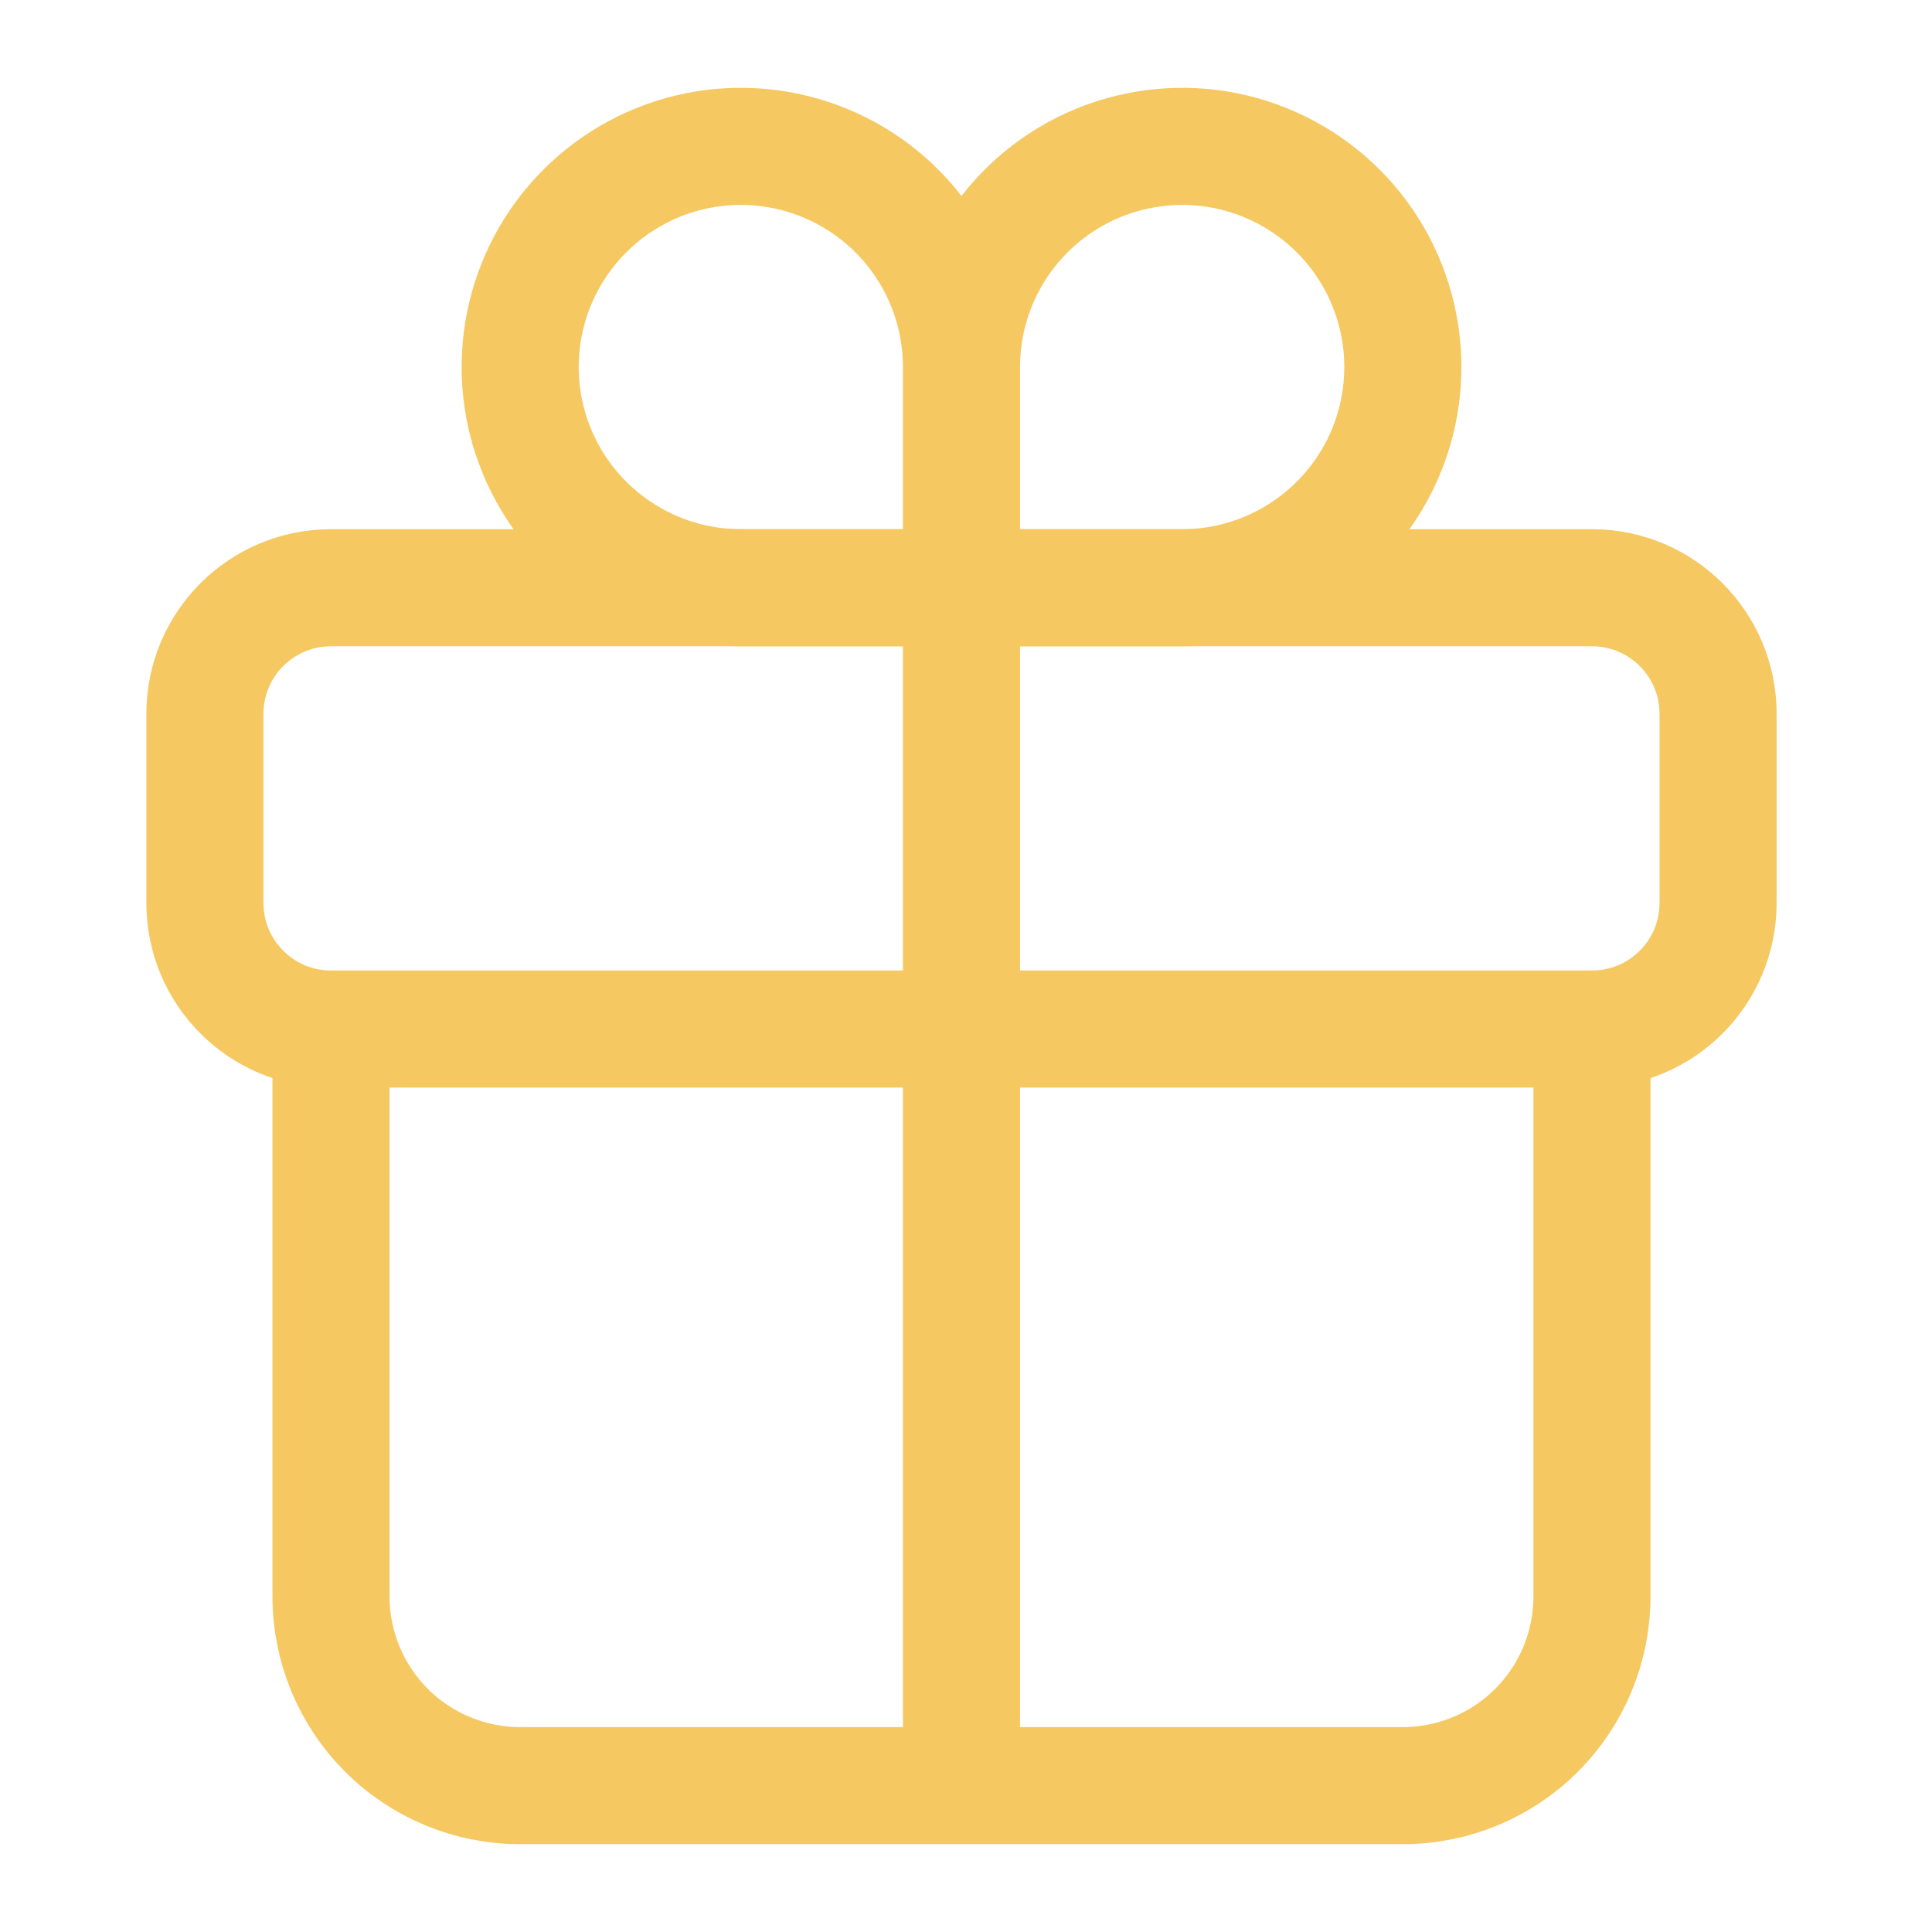
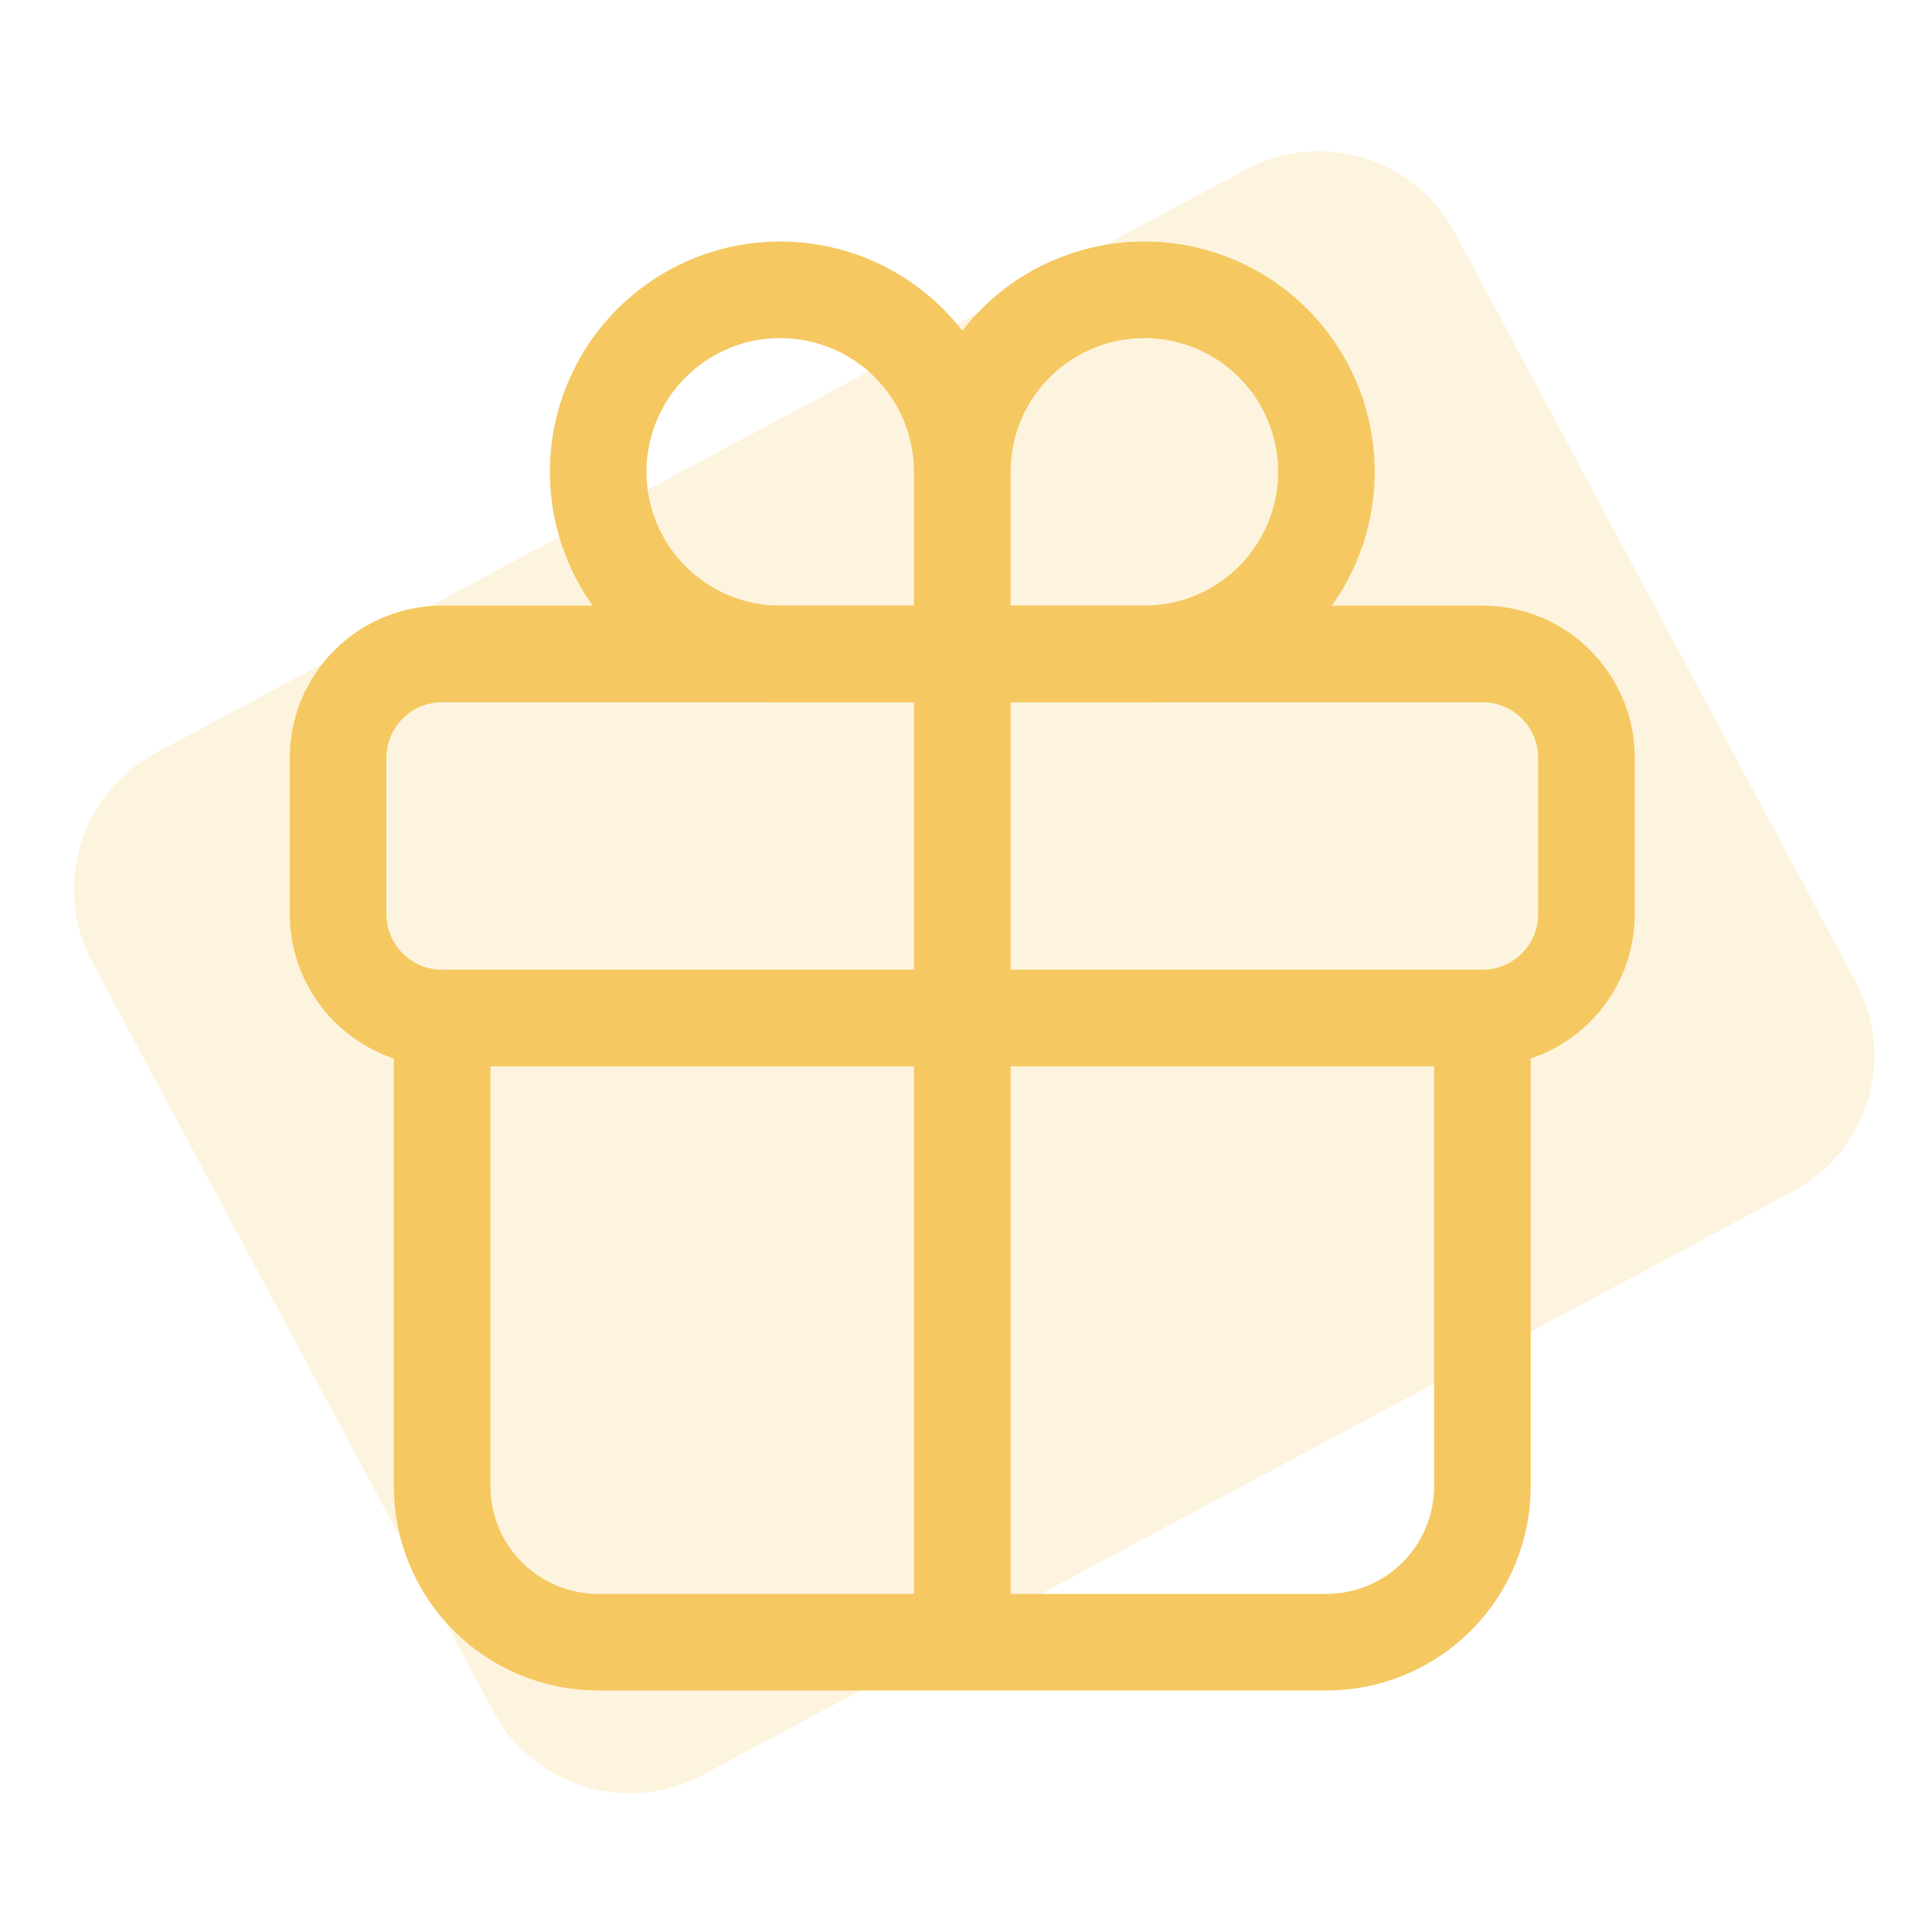
- <svg xmlns="http://www.w3.org/2000/svg" width="33" height="33" viewBox="0 0 33 33" fill="none">
-   <g id="Frame">
-     <g id="Group 1">
-       <path id="Vector" d="M16.423 6.269V10.039M16.423 6.269C16.423 5.524 16.644 4.795 17.058 4.175C17.473 3.555 18.061 3.072 18.75 2.787C19.439 2.502 20.197 2.427 20.928 2.572C21.659 2.718 22.331 3.077 22.858 3.604C23.385 4.131 23.744 4.803 23.889 5.534C24.035 6.265 23.96 7.023 23.675 7.712C23.389 8.4 22.906 8.989 22.286 9.403C21.667 9.817 20.938 10.039 20.192 10.039H16.423M16.423 6.269C16.423 5.524 16.202 4.795 15.788 4.175C15.374 3.555 14.785 3.072 14.096 2.787C13.408 2.502 12.65 2.427 11.918 2.572C11.187 2.718 10.516 3.077 9.989 3.604C9.461 4.131 9.103 4.803 8.957 5.534C8.812 6.265 8.886 7.023 9.172 7.712C9.457 8.4 9.94 8.989 10.56 9.403C11.18 9.817 11.908 10.039 12.654 10.039H16.423" stroke="#F5C861" stroke-width="2" stroke-miterlimit="10" stroke-linecap="round" />
-       <path id="Vector_2" d="M27.192 10.039H5.654C4.464 10.039 3.5 11.003 3.5 12.192V15.423C3.5 16.613 4.464 17.577 5.654 17.577H27.192C28.382 17.577 29.346 16.613 29.346 15.423V12.192C29.346 11.003 28.382 10.039 27.192 10.039Z" stroke="#F5C861" stroke-width="2" stroke-linecap="round" stroke-linejoin="round" />
-       <path id="Vector_3" d="M27.192 17.577V27.269C27.192 28.126 26.852 28.948 26.246 29.554C25.64 30.16 24.818 30.5 23.962 30.5H8.885C8.028 30.5 7.206 30.16 6.6 29.554C5.994 28.948 5.654 28.126 5.654 27.269V17.577M16.423 10.039V30.5" stroke="#F5C861" stroke-width="2" stroke-linecap="round" stroke-linejoin="round" />
-     </g>
-   </g>
+ <svg xmlns="http://www.w3.org/2000/svg" width="40" height="40" viewBox="0 0 40 40" fill="none">
+   <rect x="0.4" y="17.1" width="32" height="24" rx="3.2" transform="rotate(-28.1559 0.400009 17.0999)" fill="#FDF4DF" />
+   <path d="M19.923 9.769V13.539M19.923 9.769C19.923 9.024 20.144 8.295 20.558 7.675C20.973 7.055 21.561 6.572 22.25 6.287C22.939 6.002 23.697 5.927 24.428 6.072C25.159 6.218 25.83 6.577 26.358 7.104C26.885 7.631 27.244 8.303 27.389 9.034C27.535 9.765 27.46 10.523 27.175 11.212C26.889 11.9 26.406 12.489 25.786 12.903C25.166 13.317 24.438 13.539 23.692 13.539H19.923M19.923 9.769C19.923 9.024 19.702 8.295 19.288 7.675C18.874 7.055 18.285 6.572 17.596 6.287C16.907 6.002 16.15 5.927 15.418 6.072C14.687 6.218 14.016 6.577 13.489 7.104C12.961 7.631 12.602 8.303 12.457 9.034C12.312 9.765 12.386 10.523 12.671 11.212C12.957 11.9 13.44 12.489 14.06 12.903C14.68 13.317 15.408 13.539 16.154 13.539H19.923" stroke="#F5C861" stroke-width="2" stroke-miterlimit="10" stroke-linecap="round" />
+   <path d="M30.692 13.539H9.154C7.964 13.539 7 14.503 7 15.692V18.923C7 20.113 7.964 21.077 9.154 21.077H30.692C31.882 21.077 32.846 20.113 32.846 18.923V15.692C32.846 14.503 31.882 13.539 30.692 13.539Z" stroke="#F5C861" stroke-width="2" stroke-linecap="round" stroke-linejoin="round" />
+   <path d="M30.692 21.077V30.769C30.692 31.626 30.352 32.448 29.746 33.054C29.14 33.66 28.318 34 27.462 34H12.385C11.528 34 10.706 33.66 10.1 33.054C9.494 32.448 9.154 31.626 9.154 30.769V21.077M19.923 13.539V34" stroke="#F5C861" stroke-width="2" stroke-linecap="round" stroke-linejoin="round" />
</svg>
